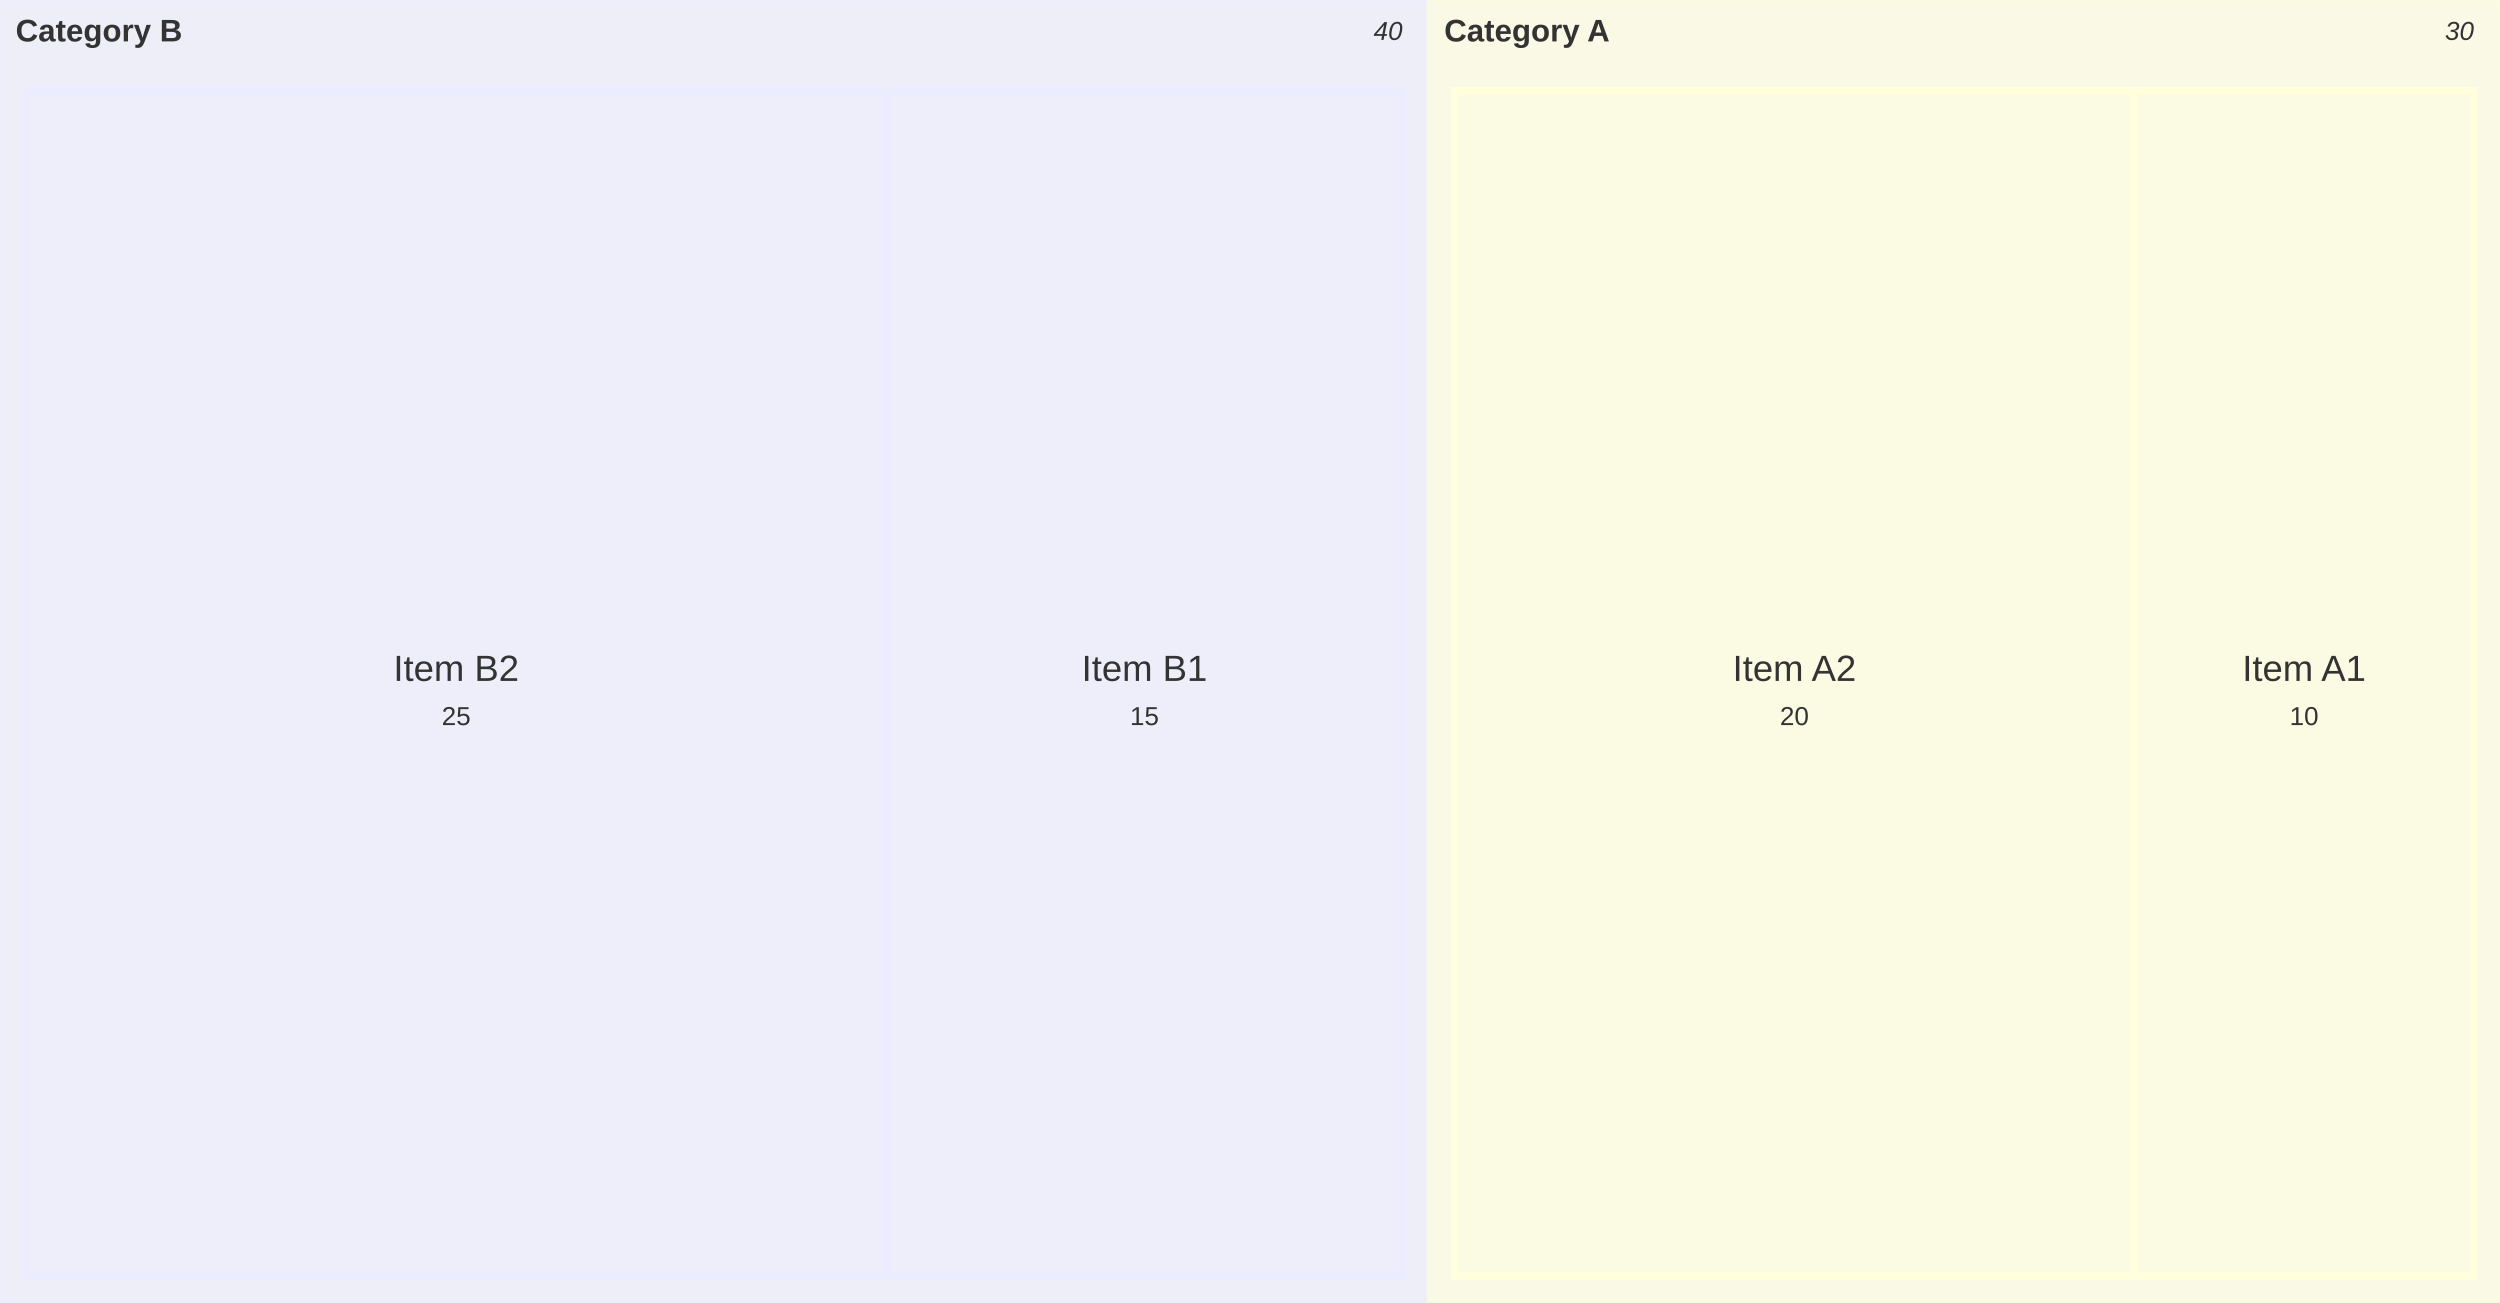
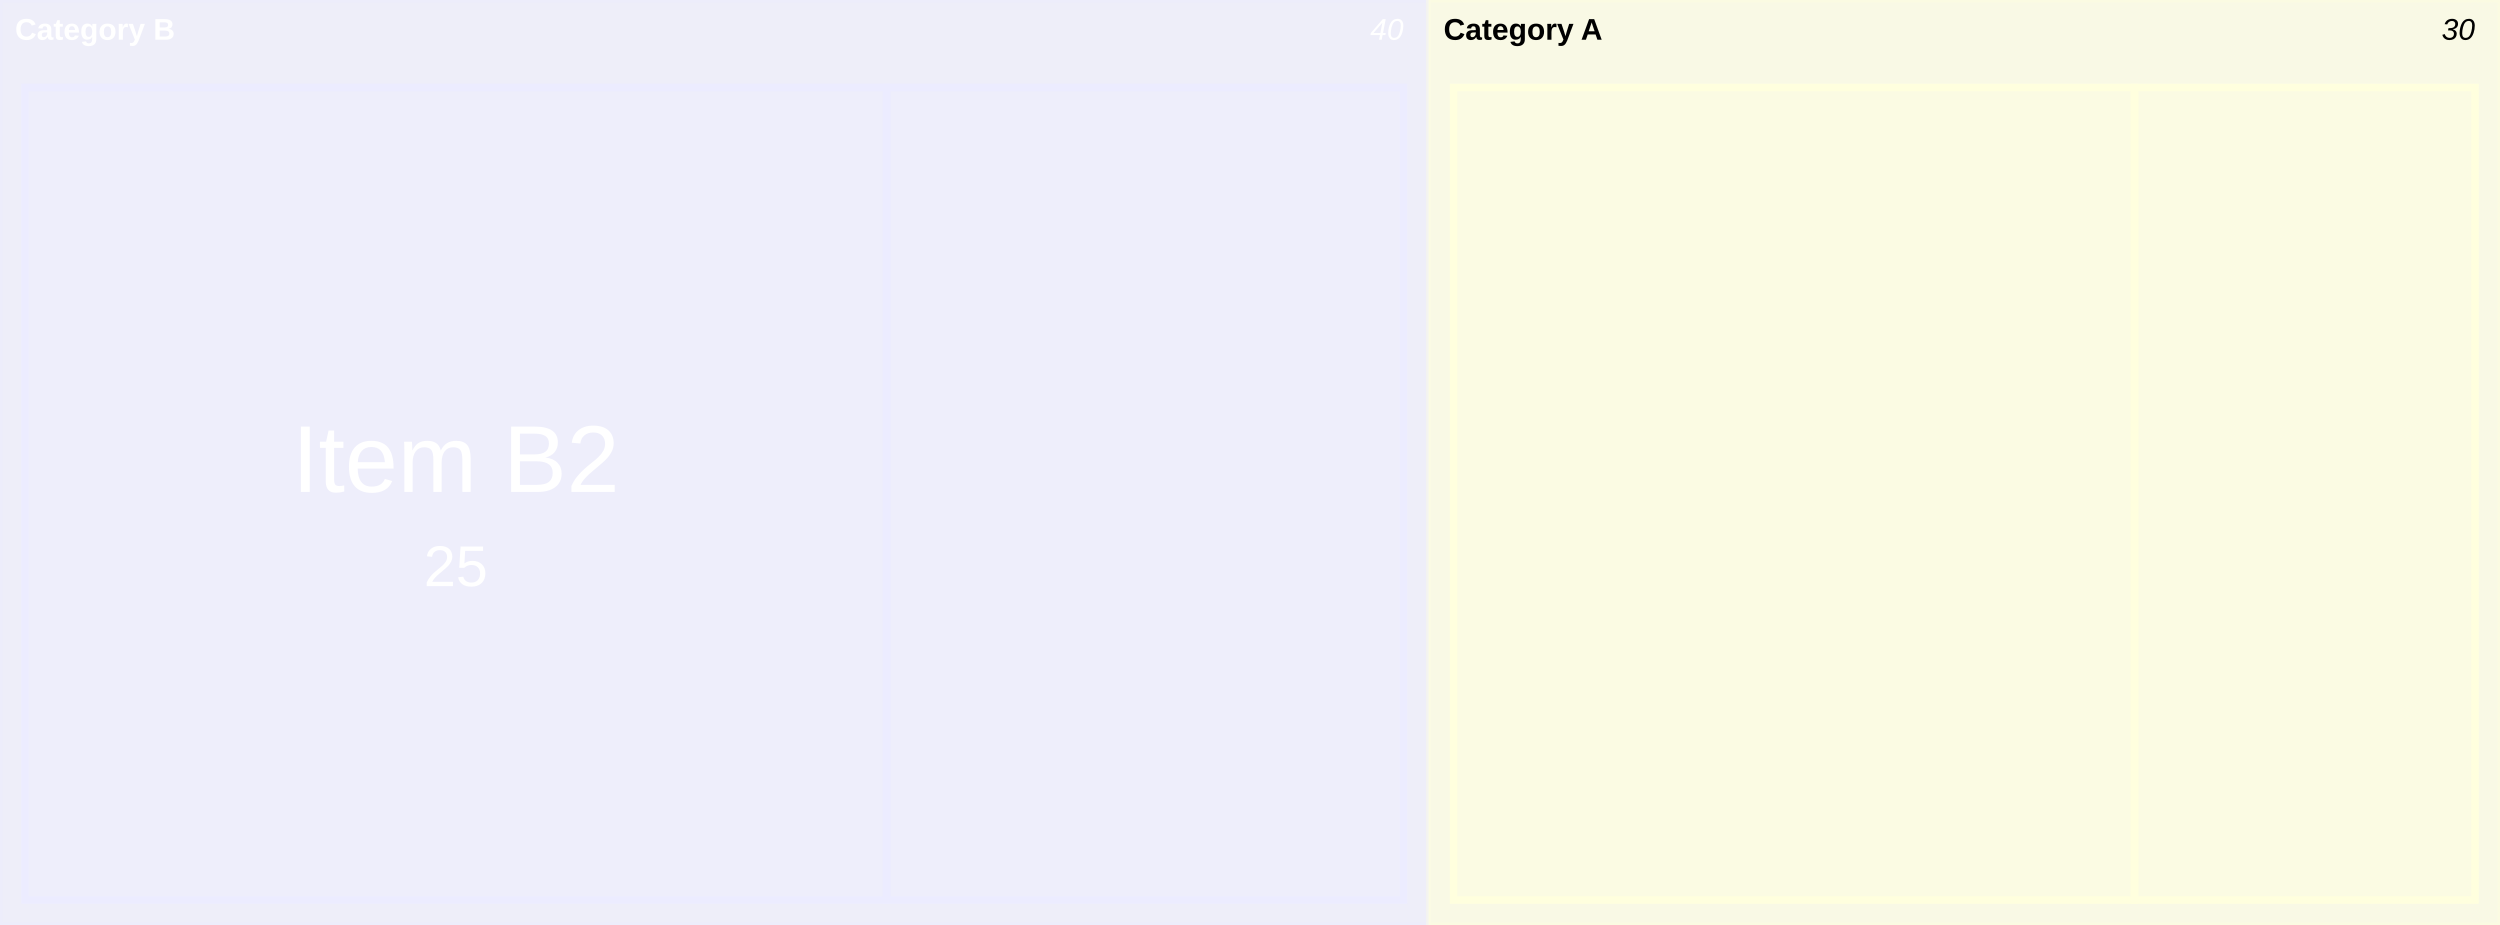
- <svg xmlns="http://www.w3.org/2000/svg" width="960" height="500" viewBox="0 0 960 500" class="mermaid">
+ <svg xmlns="http://www.w3.org/2000/svg" width="1000" height="370" viewBox="0 0 1000 370" class="mermaid">
  <style>

.treemapContainer {
  font-family: trebuchet ms, verdana, arial, sans-serif;
}
.treemapTitle {
  font-size: 14px;
  font-weight: bold;
  fill: #333333;
}
.treemapSection {
  stroke-width: 2px;
}
.treemapSectionHeader {
  fill: none;
}
.treemapSectionLabel {
  font-weight: bold;
}
.treemapSectionValue {
  font-style: italic;
}
.treemapLeaf {
  stroke-width: 3px;
}
.treemapLabel {
-   font-size: 14px;
+   font-size: 38px;
}
.treemapValue {
-   font-size: 10px;
+   font-size: 23px;
}

.section-0 .treemapSection {
-   fill: hsl(240, 100%, 96.275%);
-   stroke: hsl(240, 100%, 96.275%);
+   fill: #ececff;
+   stroke: #ececff;
}
.section-0 .treemapLeaf {
-   fill: hsl(240, 100%, 96.275%);
-   stroke: hsl(240, 100%, 96.275%);
- }
- .section-0 .treemapLabel,
- .section-0 .treemapValue,
- .section-0 .treemapSectionLabel,
- .section-0 .treemapSectionValue {
-   fill: #333333;
+   fill: #ececff;
+   stroke: #ececff;
}

.section-1 .treemapSection {
-   fill: hsl(60, 100%, 93.529%);
-   stroke: hsl(60, 100%, 93.529%);
+   fill: #ffffde;
+   stroke: #ffffde;
}
.section-1 .treemapLeaf {
-   fill: hsl(60, 100%, 93.529%);
-   stroke: hsl(60, 100%, 93.529%);
- }
- .section-1 .treemapLabel,
- .section-1 .treemapValue,
- .section-1 .treemapSectionLabel,
- .section-1 .treemapSectionValue {
-   fill: #333333;
+   fill: #ffffde;
+   stroke: #ffffde;
}

.section-2 .treemapSection {
-   fill: hsl(0, 0%, 58.039%);
-   stroke: hsl(0, 0%, 58.039%);
+   fill: hsl(80, 100%, 56.275%);
+   stroke: hsl(80, 100%, 56.275%);
}
.section-2 .treemapLeaf {
-   fill: hsl(0, 0%, 58.039%);
-   stroke: hsl(0, 0%, 58.039%);
- }
- .section-2 .treemapLabel,
- .section-2 .treemapValue,
- .section-2 .treemapSectionLabel,
- .section-2 .treemapSectionValue {
-   fill: #333333;
+   fill: hsl(80, 100%, 56.275%);
+   stroke: hsl(80, 100%, 56.275%);
}

.section-3 .treemapSection {
  fill: hsl(240, 100%, 86.275%);
  stroke: hsl(240, 100%, 86.275%);
}
.section-3 .treemapLeaf {
  fill: hsl(240, 100%, 86.275%);
  stroke: hsl(240, 100%, 86.275%);
}
- .section-3 .treemapLabel,
- .section-3 .treemapValue,
- .section-3 .treemapSectionLabel,
- .section-3 .treemapSectionValue {
-   fill: #333333;
- }

.section-4 .treemapSection {
  fill: hsl(60, 100%, 63.529%);
  stroke: hsl(60, 100%, 63.529%);
}
.section-4 .treemapLeaf {
  fill: hsl(60, 100%, 63.529%);
  stroke: hsl(60, 100%, 63.529%);
}
- .section-4 .treemapLabel,
- .section-4 .treemapValue,
- .section-4 .treemapSectionLabel,
- .section-4 .treemapSectionValue {
-   fill: #333333;
- }

.section-5 .treemapSection {
-   fill: hsl(0, 0%, 78.039%);
-   stroke: hsl(0, 0%, 78.039%);
+   fill: hsl(80, 100%, 76.275%);
+   stroke: hsl(80, 100%, 76.275%);
}
.section-5 .treemapLeaf {
-   fill: hsl(0, 0%, 78.039%);
-   stroke: hsl(0, 0%, 78.039%);
- }
- .section-5 .treemapLabel,
- .section-5 .treemapValue,
- .section-5 .treemapSectionLabel,
- .section-5 .treemapSectionValue {
-   fill: #333333;
+   fill: hsl(80, 100%, 76.275%);
+   stroke: hsl(80, 100%, 76.275%);
}

.section-6 .treemapSection {
  fill: hsl(300, 100%, 76.275%);
  stroke: hsl(300, 100%, 76.275%);
}
.section-6 .treemapLeaf {
  fill: hsl(300, 100%, 76.275%);
  stroke: hsl(300, 100%, 76.275%);
}
- .section-6 .treemapLabel,
- .section-6 .treemapValue,
- .section-6 .treemapSectionLabel,
- .section-6 .treemapSectionValue {
-   fill: #333333;
- }

.section-7 .treemapSection {
  fill: hsl(180, 100%, 56.275%);
  stroke: hsl(180, 100%, 56.275%);
}
.section-7 .treemapLeaf {
  fill: hsl(180, 100%, 56.275%);
  stroke: hsl(180, 100%, 56.275%);
}
- .section-7 .treemapLabel,
- .section-7 .treemapValue,
- .section-7 .treemapSectionLabel,
- .section-7 .treemapSectionValue {
-   fill: #333333;
- }

.section-8 .treemapSection {
  fill: hsl(0, 100%, 56.275%);
  stroke: hsl(0, 100%, 56.275%);
}
.section-8 .treemapLeaf {
  fill: hsl(0, 100%, 56.275%);
  stroke: hsl(0, 100%, 56.275%);
}
- .section-8 .treemapLabel,
- .section-8 .treemapValue,
- .section-8 .treemapSectionLabel,
- .section-8 .treemapSectionValue {
-   fill: #333333;
- }

.section-9 .treemapSection {
  fill: hsl(300, 100%, 56.275%);
  stroke: hsl(300, 100%, 56.275%);
}
.section-9 .treemapLeaf {
  fill: hsl(300, 100%, 56.275%);
  stroke: hsl(300, 100%, 56.275%);
}
- .section-9 .treemapLabel,
- .section-9 .treemapValue,
- .section-9 .treemapSectionLabel,
- .section-9 .treemapSectionValue {
-   fill: #333333;
- }

.section-10 .treemapSection {
  fill: hsl(150, 100%, 56.275%);
  stroke: hsl(150, 100%, 56.275%);
}
.section-10 .treemapLeaf {
  fill: hsl(150, 100%, 56.275%);
  stroke: hsl(150, 100%, 56.275%);
}
- .section-10 .treemapLabel,
- .section-10 .treemapValue,
- .section-10 .treemapSectionLabel,
- .section-10 .treemapSectionValue {
-   fill: #333333;
- }

.section-11 .treemapSection {
  fill: hsl(0, 100%, 66.275%);
  stroke: hsl(0, 100%, 66.275%);
}
.section-11 .treemapLeaf {
  fill: hsl(0, 100%, 66.275%);
  stroke: hsl(0, 100%, 66.275%);
- }
- .section-11 .treemapLabel,
- .section-11 .treemapValue,
- .section-11 .treemapSectionLabel,
- .section-11 .treemapSectionValue {
-   fill: #333333;
}


  </style>
  <g class="root">
    <g class="clusters">

    </g>
    <g class="edgePaths">

    </g>
    <g class="edgeLabels">

    </g>
    <g class="nodes">
      <g class="treemapContainer">
        <g class="treemapSections">
          <g class="treemapSection section-0">
-             <rect x="0" y="0" width="548.571" height="500" class="treemapSection section-0" stroke-width="2" stroke-opacity="0.4" fill-opacity="0.6" />
-             <rect x="0" y="0" width="548.571" height="25" class="treemapSectionHeader" fill="none" stroke-width="0" />
-             <text x="6" y="12.5" class="treemapSectionLabel section-0" font-size="12px" dominant-baseline="middle" font-weight="bold">Category B</text>
-             <text x="538.571" y="12.5" class="treemapSectionValue section-0" font-size="10px" dominant-baseline="middle" text-anchor="end" font-style="italic">40</text>
+             <rect x="0" y="0" width="571.429" height="370" class="treemapSection section-0" stroke-opacity="0.4" fill="hsl(240, 100%, 76.275%)" stroke-width="2" stroke="hsl(240, 100%, 76.275%)" fill-opacity="0.6" />
+             <rect x="0" y="0" width="571.429" height="25" class="treemapSectionHeader" fill="none" stroke-width="0" />
+             <clipPath id="clip-section-0">
+               <rect width="559.429" height="25" />
+             </clipPath>
+             <text x="6" y="12.5" class="treemapSectionLabel section-0" font-weight="bold" dominant-baseline="middle" fill="#ffffff" font-size="12px">Category B</text>
+             <text x="561.429" y="12.5" class="treemapSectionValue section-0" font-size="12px" font-style="italic" text-anchor="end" fill="#ffffff" dominant-baseline="middle">40</text>
          </g>
          <g class="treemapSection section-1">
-             <rect x="548.571" y="0" width="411.429" height="500" class="treemapSection section-1" stroke-opacity="0.4" stroke-width="2" fill-opacity="0.6" />
-             <rect x="548.571" y="0" width="411.429" height="25" class="treemapSectionHeader" stroke-width="0" fill="none" />
-             <text x="554.571" y="12.5" class="treemapSectionLabel section-1" font-size="12px" dominant-baseline="middle" font-weight="bold">Category A</text>
-             <text x="950" y="12.5" class="treemapSectionValue section-1" font-style="italic" text-anchor="end" font-size="10px" dominant-baseline="middle">30</text>
+             <rect x="571.429" y="0" width="428.571" height="370" class="treemapSection section-1" stroke-opacity="0.4" fill="hsl(60, 100%, 73.529%)" stroke="hsl(60, 100%, 73.529%)" stroke-width="2" fill-opacity="0.6" />
+             <rect x="571.429" y="0" width="428.571" height="25" class="treemapSectionHeader" fill="none" stroke-width="0" />
+             <clipPath id="clip-section-1">
+               <rect width="416.571" height="25" />
+             </clipPath>
+             <text x="577.429" y="12.5" class="treemapSectionLabel section-1" font-size="12px" font-weight="bold" dominant-baseline="middle" fill="#000000">Category A</text>
+             <text x="990" y="12.5" class="treemapSectionValue section-1" font-size="12px" fill="#000000" text-anchor="end" dominant-baseline="middle" font-style="italic">30</text>
          </g>
        </g>
        <g class="treemapLeaves">
          <g class="treemapNode treemapLeafGroup section-0">
-             <rect x="10" y="35" width="330.357" height="455" class="treemapLeaf section-0" stroke-width="3" fill-opacity="0.3" />
-             <text x="175.179" y="257.5" class="treemapLabel section-0" font-size="14px" text-anchor="middle" dominant-baseline="middle">Item B2</text>
-             <text x="175.179" y="271.5" class="treemapValue section-0" dominant-baseline="hanging" font-size="10px" text-anchor="middle">25</text>
+             <rect x="10" y="35" width="344.643" height="325" class="treemapLeaf section-0" stroke-width="3" fill="hsl(240, 100%, 76.275%)" stroke="hsl(240, 100%, 76.275%)" fill-opacity="0.3" />
+             <clipPath id="clip-leaf-0">
+               <rect width="340.643" height="321" />
+             </clipPath>
+             <text x="182.321" y="186" class="treemapLabel section-0" font-size="38px" fill="#ffffff" dominant-baseline="middle" clip-path="url(#clip-leaf-0)" text-anchor="middle">Item B2</text>
+             <text x="182.321" y="218.5" class="treemapValue section-0" font-size="23px" text-anchor="middle" fill="#ffffff" dominant-baseline="hanging" clip-path="url(#clip-leaf-0)">25</text>
          </g>
          <g class="treemapNode treemapLeafGroup section-0">
-             <rect x="340.357" y="35" width="198.214" height="455" class="treemapLeaf section-0" stroke-width="3" fill-opacity="0.3" />
-             <text x="439.464" y="257.5" class="treemapLabel section-0" text-anchor="middle" font-size="14px" dominant-baseline="middle">Item B1</text>
-             <text x="439.464" y="271.5" class="treemapValue section-0" text-anchor="middle" dominant-baseline="hanging" font-size="10px">15</text>
+             <rect x="354.643" y="35" width="206.786" height="325" class="treemapLeaf section-0" stroke-width="3" fill-opacity="0.3" fill="hsl(240, 100%, 76.275%)" stroke="hsl(240, 100%, 76.275%)" />
+             <clipPath id="clip-leaf-1">
+               <rect width="202.786" height="321" />
+             </clipPath>
+             <text x="458.036" y="186" class="treemapLabel section-0" clip-path="url(#clip-leaf-1)" font-size="38px" dominant-baseline="middle" text-anchor="middle" fill="#ffffff">Item B1</text>
+             <text x="458.036" y="218.5" class="treemapValue section-0" text-anchor="middle" fill="#ffffff" font-size="23px" dominant-baseline="hanging" clip-path="url(#clip-leaf-1)">15</text>
          </g>
          <g class="treemapNode treemapLeafGroup section-1">
-             <rect x="558.571" y="35" width="260.952" height="455" class="treemapLeaf section-1" fill-opacity="0.3" stroke-width="3" />
-             <text x="689.048" y="257.5" class="treemapLabel section-1" font-size="14px" dominant-baseline="middle" text-anchor="middle">Item A2</text>
-             <text x="689.048" y="271.5" class="treemapValue section-1" text-anchor="middle" dominant-baseline="hanging" font-size="10px">20</text>
+             <rect x="581.429" y="35" width="272.381" height="325" class="treemapLeaf section-1" fill="hsl(60, 100%, 73.529%)" stroke-width="3" fill-opacity="0.3" stroke="hsl(60, 100%, 73.529%)" />
+             <clipPath id="clip-leaf-2">
+               <rect width="268.381" height="321" />
+             </clipPath>
+             <text x="717.619" y="186" class="treemapLabel section-1" text-anchor="middle" dominant-baseline="middle" fill="#000000" font-size="38px" clip-path="url(#clip-leaf-2)">Item A2</text>
+             <text x="717.619" y="218.5" class="treemapValue section-1" fill="#000000" font-size="23px" dominant-baseline="hanging" clip-path="url(#clip-leaf-2)" text-anchor="middle">20</text>
          </g>
          <g class="treemapNode treemapLeafGroup section-1">
-             <rect x="819.524" y="35" width="130.476" height="455" class="treemapLeaf section-1" fill-opacity="0.3" stroke-width="3" />
-             <text x="884.762" y="257.5" class="treemapLabel section-1" dominant-baseline="middle" font-size="14px" text-anchor="middle">Item A1</text>
-             <text x="884.762" y="271.5" class="treemapValue section-1" text-anchor="middle" font-size="10px" dominant-baseline="hanging">10</text>
+             <rect x="853.81" y="35" width="136.19" height="325" class="treemapLeaf section-1" stroke="hsl(60, 100%, 73.529%)" fill-opacity="0.3" fill="hsl(60, 100%, 73.529%)" stroke-width="3" />
+             <clipPath id="clip-leaf-3">
+               <rect width="132.19" height="321" />
+             </clipPath>
+             <text x="921.905" y="188.263" class="treemapLabel section-1" fill="#000000" dominant-baseline="middle" font-size="30.522px" clip-path="url(#clip-leaf-3)" text-anchor="middle">Item A1</text>
+             <text x="921.905" y="214.761" class="treemapValue section-1" fill="#000000" clip-path="url(#clip-leaf-3)" font-size="18.474px" text-anchor="middle" dominant-baseline="hanging">10</text>
          </g>
        </g>
-         <text x="950" y="12.5" class="treemapSectionValue" font-style="italic" text-anchor="end" dominant-baseline="middle" style="display: none;">70</text>
+         <text x="990" y="12.5" class="treemapSectionValue" text-anchor="end" dominant-baseline="middle" font-style="italic" style="display: none;">70</text>
      </g>
    </g>
  </g>
</svg>
